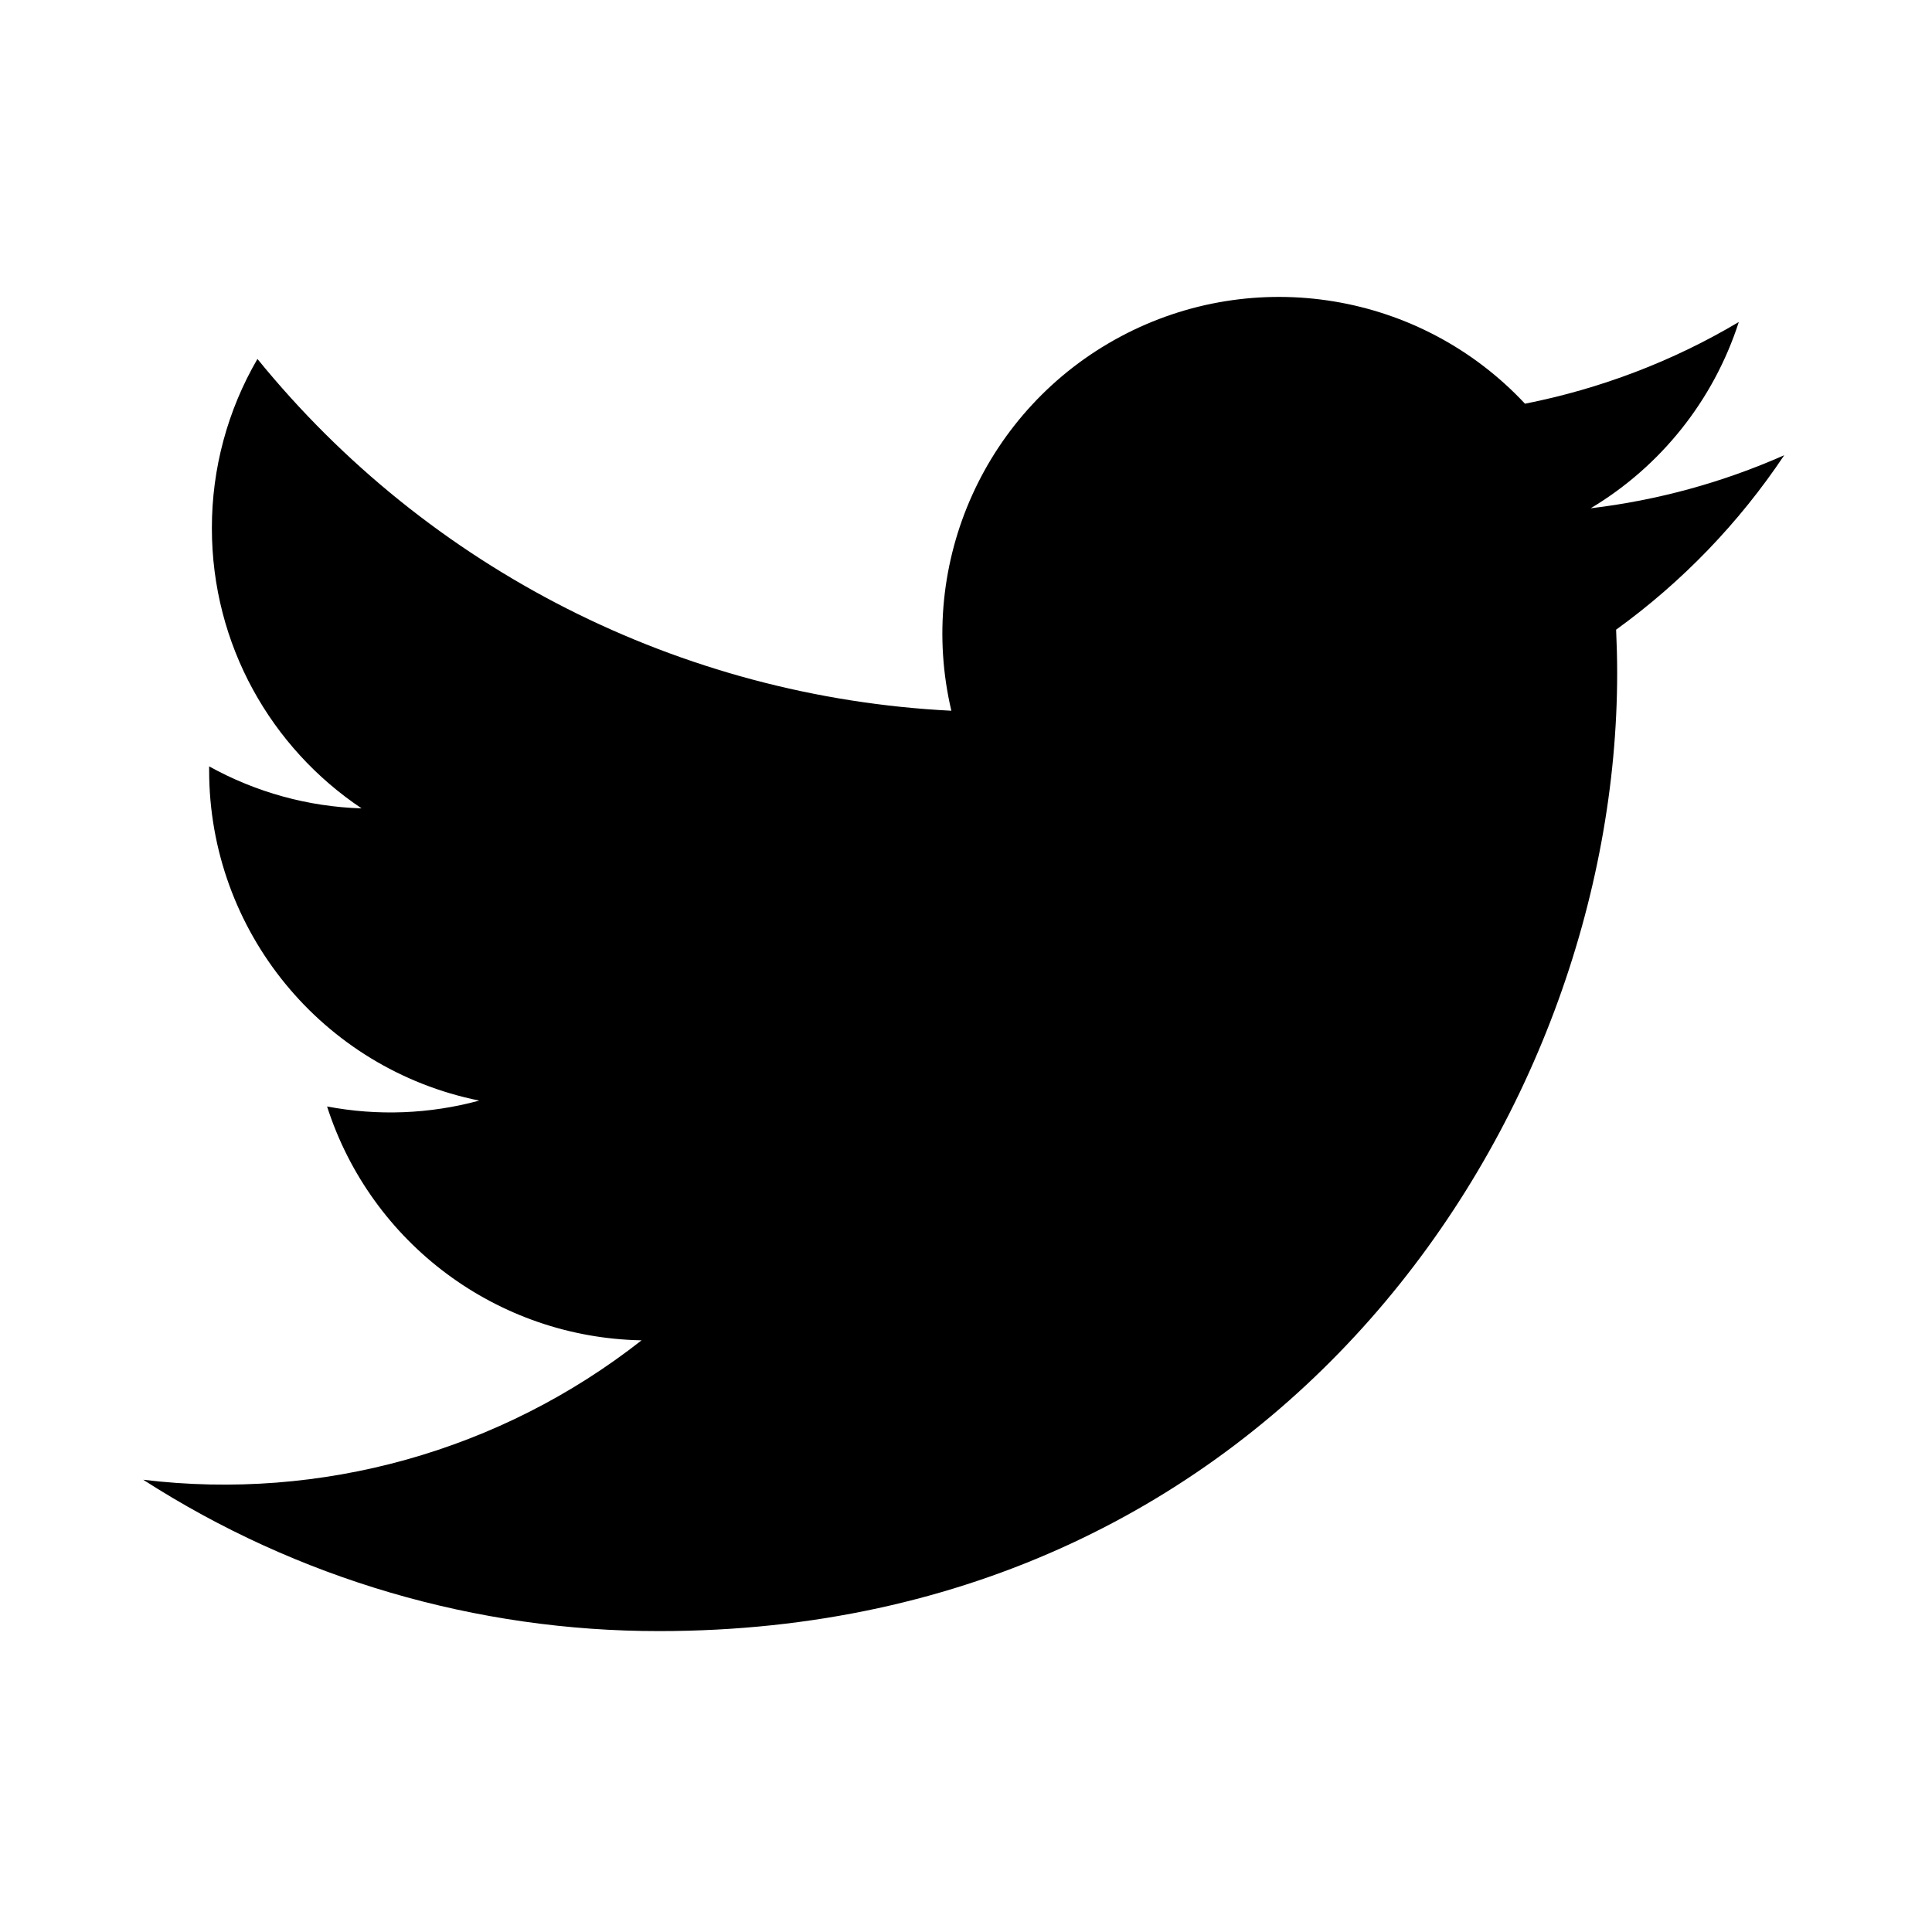
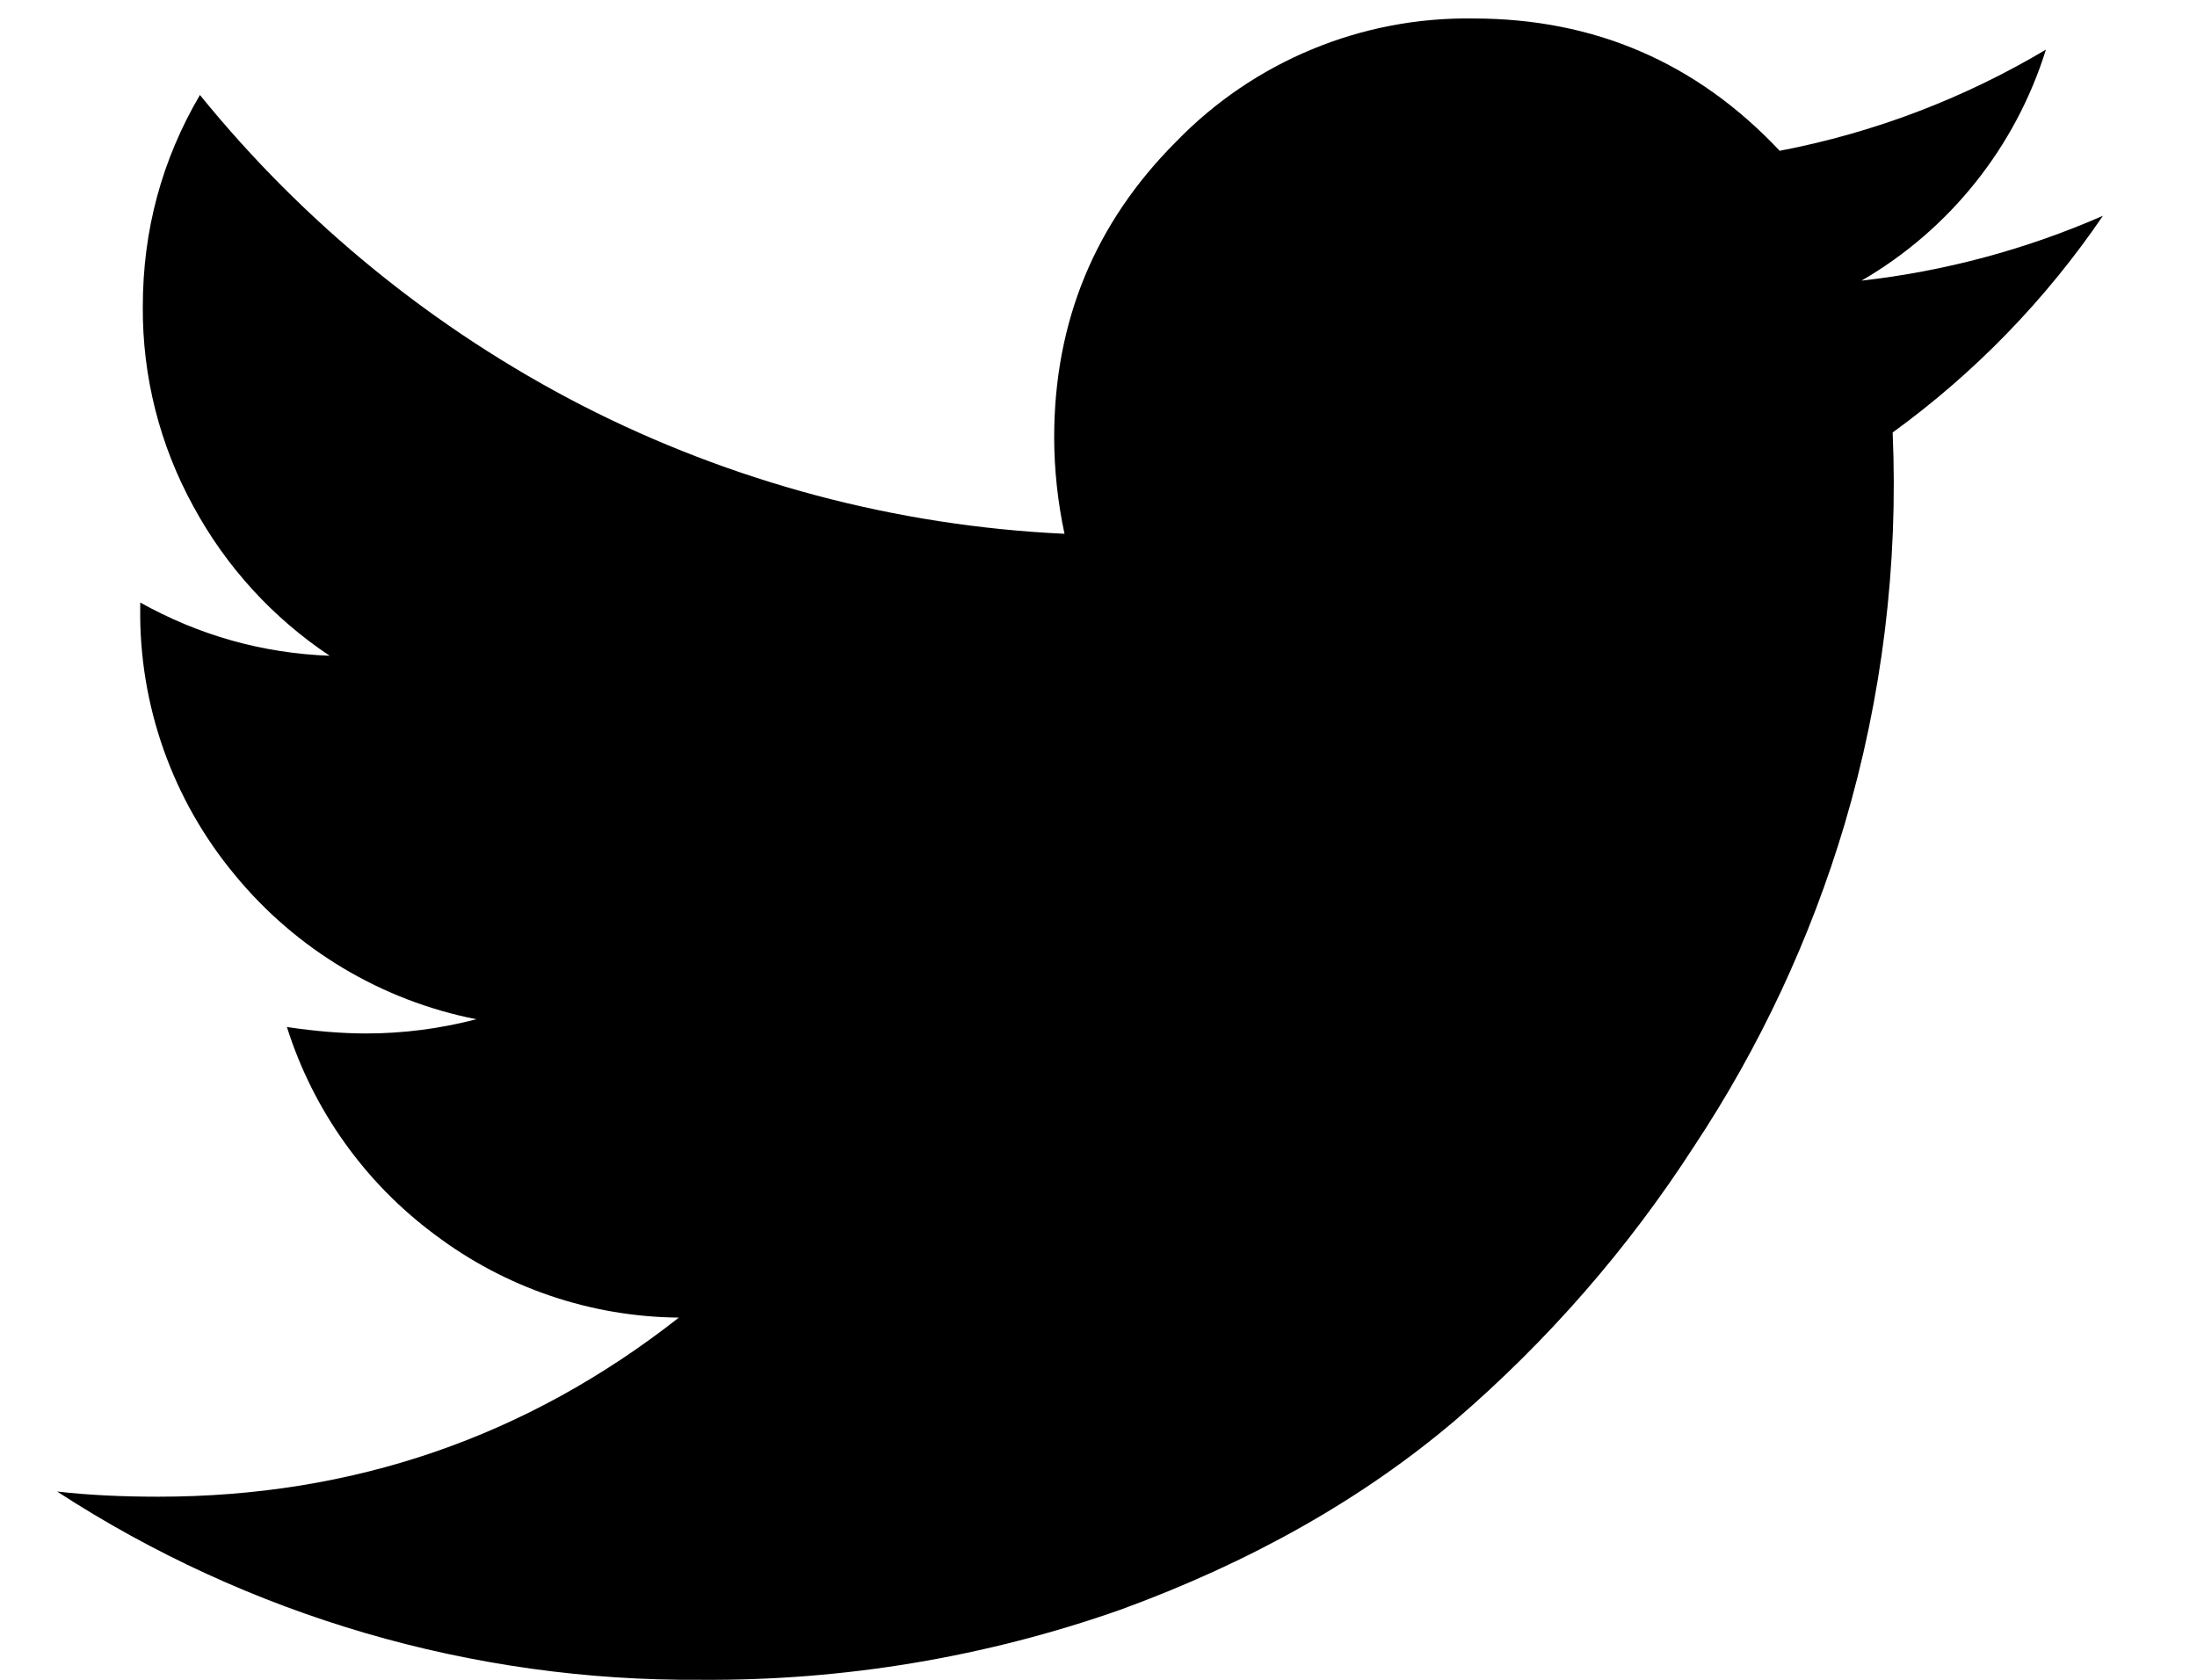
- <svg xmlns="http://www.w3.org/2000/svg" width="24" height="24" viewBox="0 0 24 24" fill="none">
-   <path d="M22.162 5.656a8.383 8.383 0 0 1-2.402.658A4.196 4.196 0 0 0 21.6 4c-.82.488-1.72.83-2.656 1.015a4.182 4.182 0 0 0-7.126 3.814 11.874 11.874 0 0 1-8.62-4.37 4.168 4.168 0 0 0-.566 2.103c0 1.45.738 2.73 1.86 3.48a4.168 4.168 0 0 1-1.894-.522v.052a4.185 4.185 0 0 0 3.355 4.1 4.209 4.209 0 0 1-1.89.073A4.185 4.185 0 0 0 7.97 16.65a8.393 8.393 0 0 1-6.191 1.732 11.83 11.83 0 0 0 6.41 1.88c7.693 0 11.9-6.373 11.9-11.9 0-.18-.005-.362-.013-.54a8.495 8.495 0 0 0 2.087-2.165l-.001-.001Z" fill="#000" />
+ <svg xmlns="http://www.w3.org/2000/svg" width="17" height="13" fill="none">
+   <path d="M16.272 1.67a6.797 6.797 0 0 1-1.627 1.677 9.267 9.267 0 0 1-.372 3.033 9.35 9.35 0 0 1-1.165 2.492 9.806 9.806 0 0 1-1.848 2.12c-.716.608-1.58 1.097-2.591 1.466A9.564 9.564 0 0 1 5.424 13a9.01 9.01 0 0 1-4.982-1.457c.234.027.495.04.783.04 1.507 0 2.85-.461 4.028-1.386a3.18 3.18 0 0 1-1.888-.642A3.2 3.2 0 0 1 2.22 7.948c.22.033.425.05.613.05.288 0 .572-.037.853-.11a3.224 3.224 0 0 1-1.868-1.116 3.167 3.167 0 0 1-.733-2.069v-.04c.455.254.944.392 1.466.412A3.24 3.24 0 0 1 1.497 3.92a3.161 3.161 0 0 1-.392-1.547c0-.59.147-1.135.442-1.638A9.273 9.273 0 0 0 4.5 3.136a9.123 9.123 0 0 0 3.737.995 3.604 3.604 0 0 1-.08-.744c0-.897.314-1.66.943-2.29a3.135 3.135 0 0 1 2.3-.954c.938 0 1.728.341 2.371 1.024a6.362 6.362 0 0 0 2.06-.783 3.15 3.15 0 0 1-1.427 1.788 6.464 6.464 0 0 0 1.868-.502Z" fill="#000" />
</svg>
